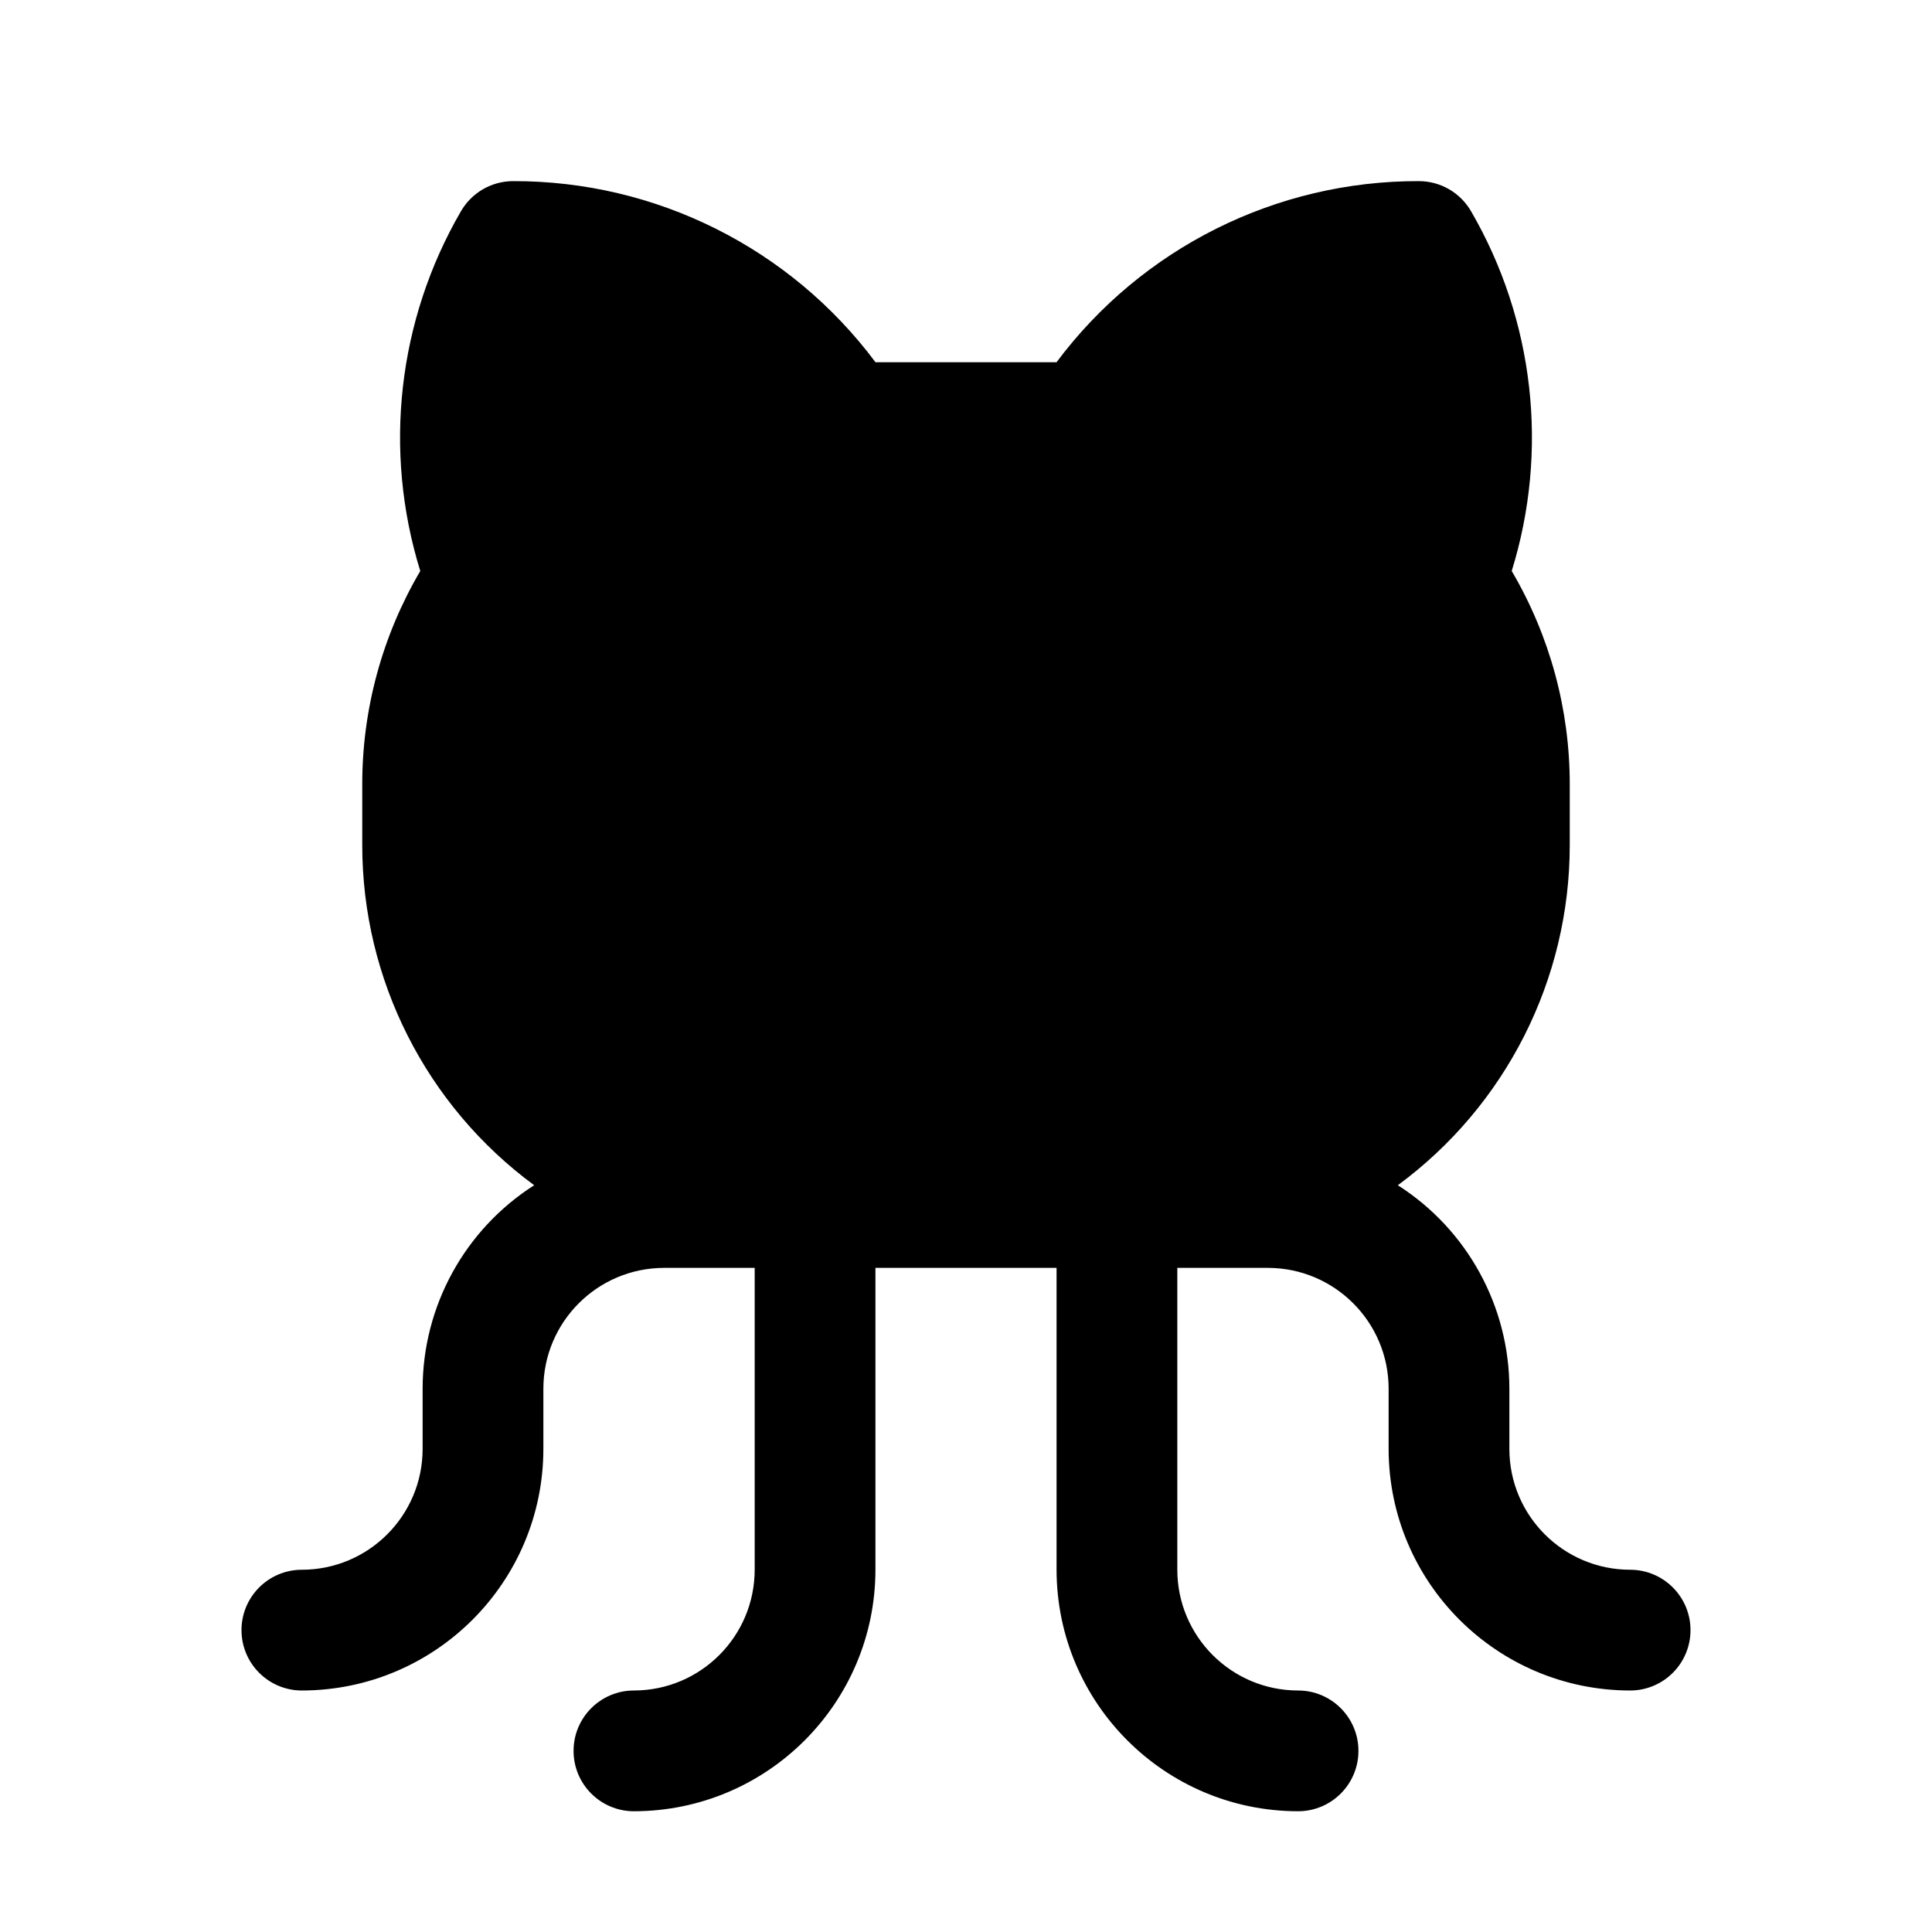
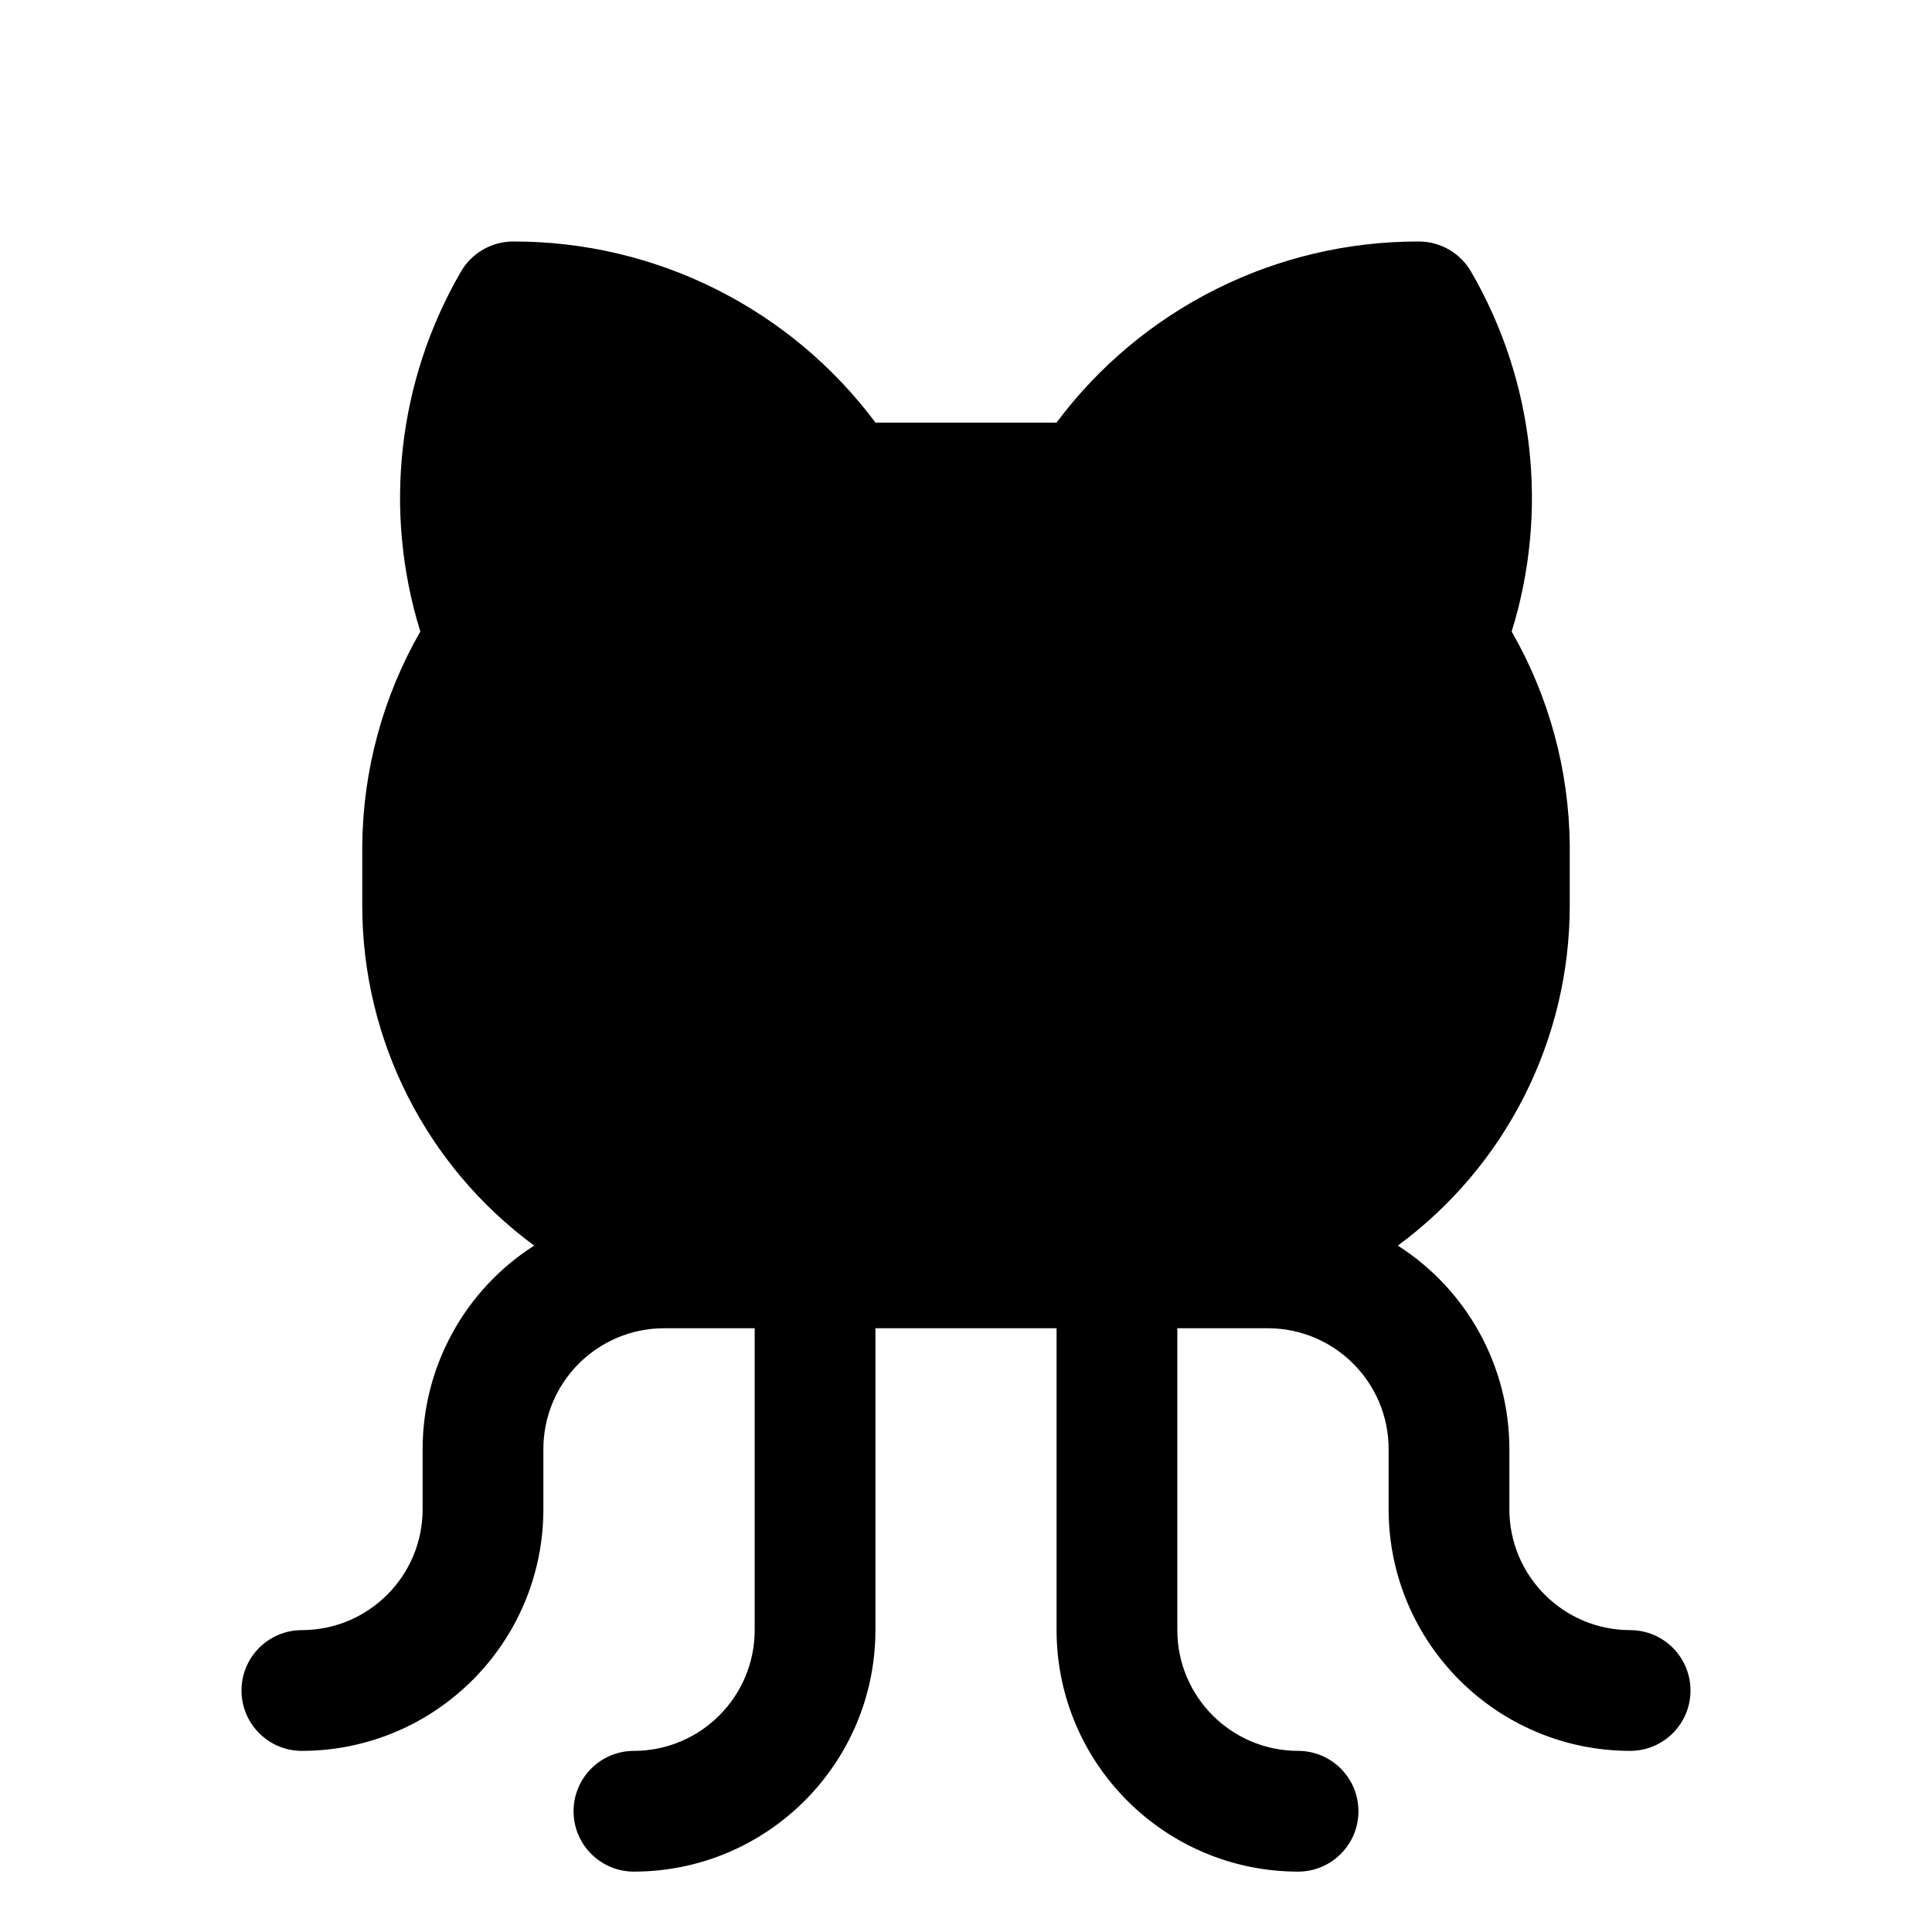
<svg xmlns="http://www.w3.org/2000/svg" id="Flat" viewBox="0 0 256 256">
-   <path d="M224,216a8,8,0,0,1-8,8,32.037,32.037,0,0,1-32-32v-8a16.018,16.018,0,0,0-16-16H156v40a16.018,16.018,0,0,0,16,16,8,8,0,0,1,0,16,32.037,32.037,0,0,1-32-32V168H116v40a32.037,32.037,0,0,1-32,32,8,8,0,0,1,0-16,16.018,16.018,0,0,0,16-16V168H88a16.018,16.018,0,0,0-16,16v8a32.037,32.037,0,0,1-32,32,8,8,0,0,1,0-16,16.018,16.018,0,0,0,16-16v-8a31.995,31.995,0,0,1,14.781-26.951A55.951,55.951,0,0,1,48,112v-8a55.671,55.671,0,0,1,7.689-28.338A59.738,59.738,0,0,1,61.072,28,7.999,7.999,0,0,1,68,24a59.749,59.749,0,0,1,48.007,23.999L139.993,48A59.746,59.746,0,0,1,188,24a7.999,7.999,0,0,1,6.928,4,59.738,59.738,0,0,1,5.382,47.662A55.671,55.671,0,0,1,208,104v8a55.951,55.951,0,0,1-22.781,45.049A31.995,31.995,0,0,1,200,184v8a16.018,16.018,0,0,0,16,16A8,8,0,0,1,224,216Z" />
+   <path d="M224,224a8,8,0,0,1-8,8,32.037,32.037,0,0,1-32-32v-8a16.018,16.018,0,0,0-16-16H156v40a16.018,16.018,0,0,0,16,16,8,8,0,0,1,0,16,32.037,32.037,0,0,1-32-32V176H116v40a32.037,32.037,0,0,1-32,32,8,8,0,0,1,0-16,16.018,16.018,0,0,0,16-16V176H88a16.018,16.018,0,0,0-16,16v8a32.037,32.037,0,0,1-32,32,8,8,0,0,1,0-16,16.018,16.018,0,0,0,16-16v-8a31.995,31.995,0,0,1,14.781-26.951A55.951,55.951,0,0,1,48,120v-8a58.042,58.042,0,0,1,7.695-28.32A59.736,59.736,0,0,1,61.072,36,7.999,7.999,0,0,1,68,32a59.75,59.75,0,0,1,48.007,23.999L139.992,56A59.748,59.748,0,0,1,188,32a7.999,7.999,0,0,1,6.928,4,59.733,59.733,0,0,1,5.376,47.68A58.041,58.041,0,0,1,208,112v8a55.951,55.951,0,0,1-22.781,45.049A31.995,31.995,0,0,1,200,192v8a16.018,16.018,0,0,0,16,16A8,8,0,0,1,224,224Z" />
</svg>
